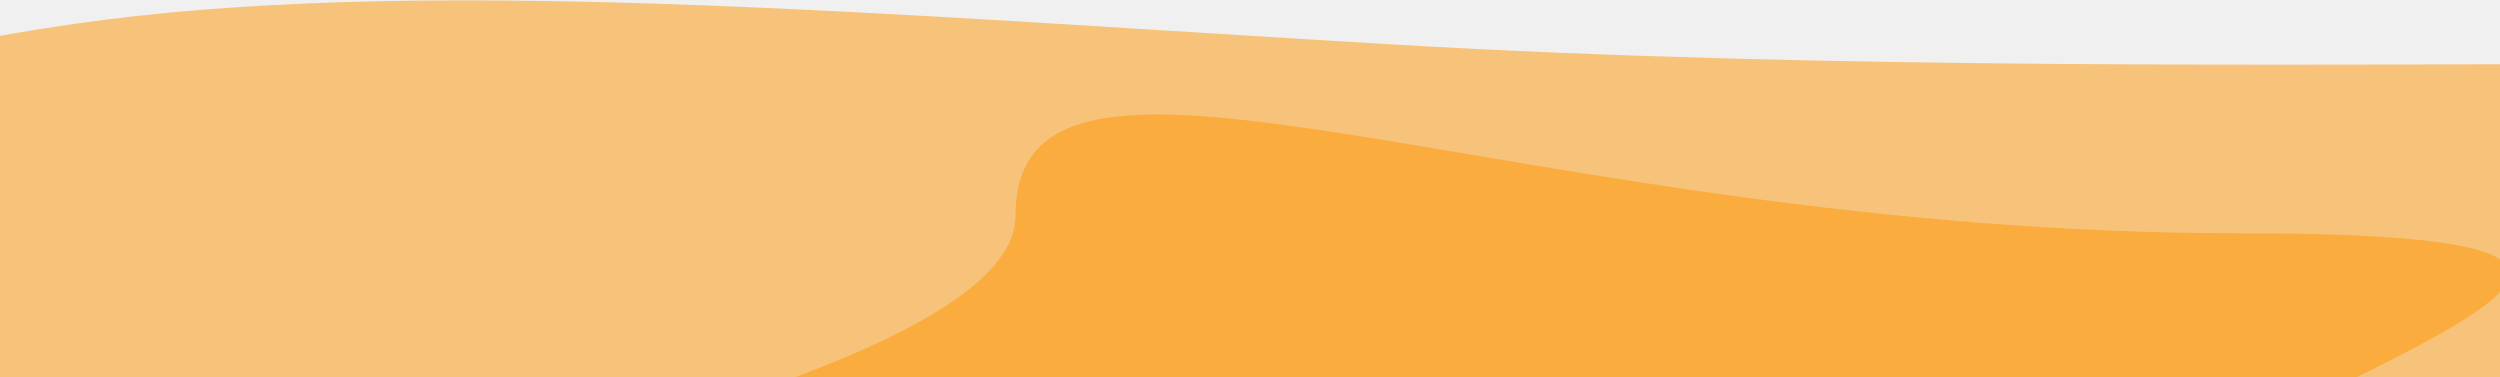
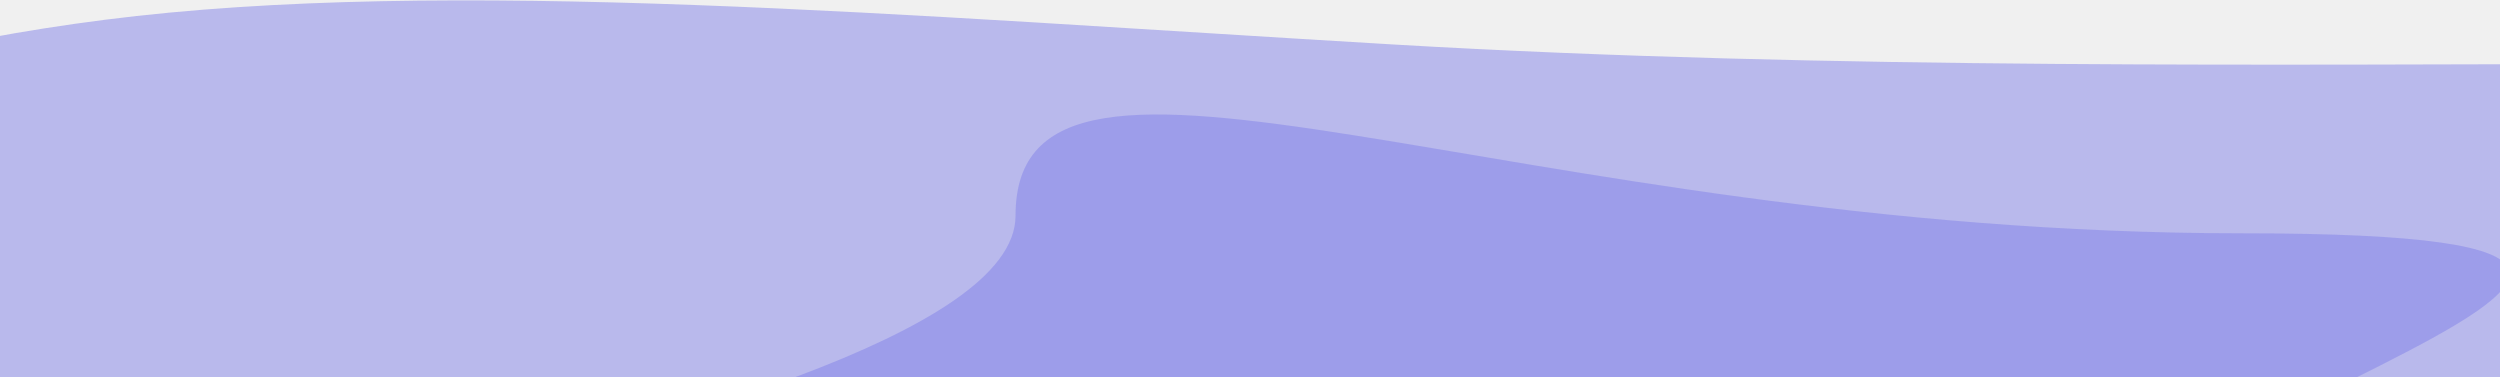
<svg xmlns="http://www.w3.org/2000/svg" xmlns:xlink="http://www.w3.org/1999/xlink" height="217" width="1440">
  <defs>
    <path id="a" d="m261.7 286.682c421.477 0 1488.977 176.078 1488.977 39.234s478.754-248.043 57.278-248.043c-198.746 0-468.566 3.555-719.957-11.23-281.727-16.567-546.098-39.416-743.021-14.205-372.642 47.707-504.753 234.245-83.277 234.245z" />
    <mask id="b" fill="#fff">
      <use fill="#fff" fill-rule="evenodd" xlink:href="#a" />
    </mask>
  </defs>
-   <g fill="#fe9603" fill-rule="evenodd" transform="translate(-285 -41)">
+   <g fill="#8282e8" fill-rule="evenodd" transform="translate(-285 -41)">
    <use opacity=".5" xlink:href="#a" />
    <path d="m445.7 387.682c421.477 0 972.745 179.787 972.745 42.943s579.941-255.246 158.465-255.246-706.969-146.996-706.969-10.152c0 136.843-845.717 222.455-424.24 222.455z" mask="url(#b)" opacity=".5" />
  </g>
</svg>
